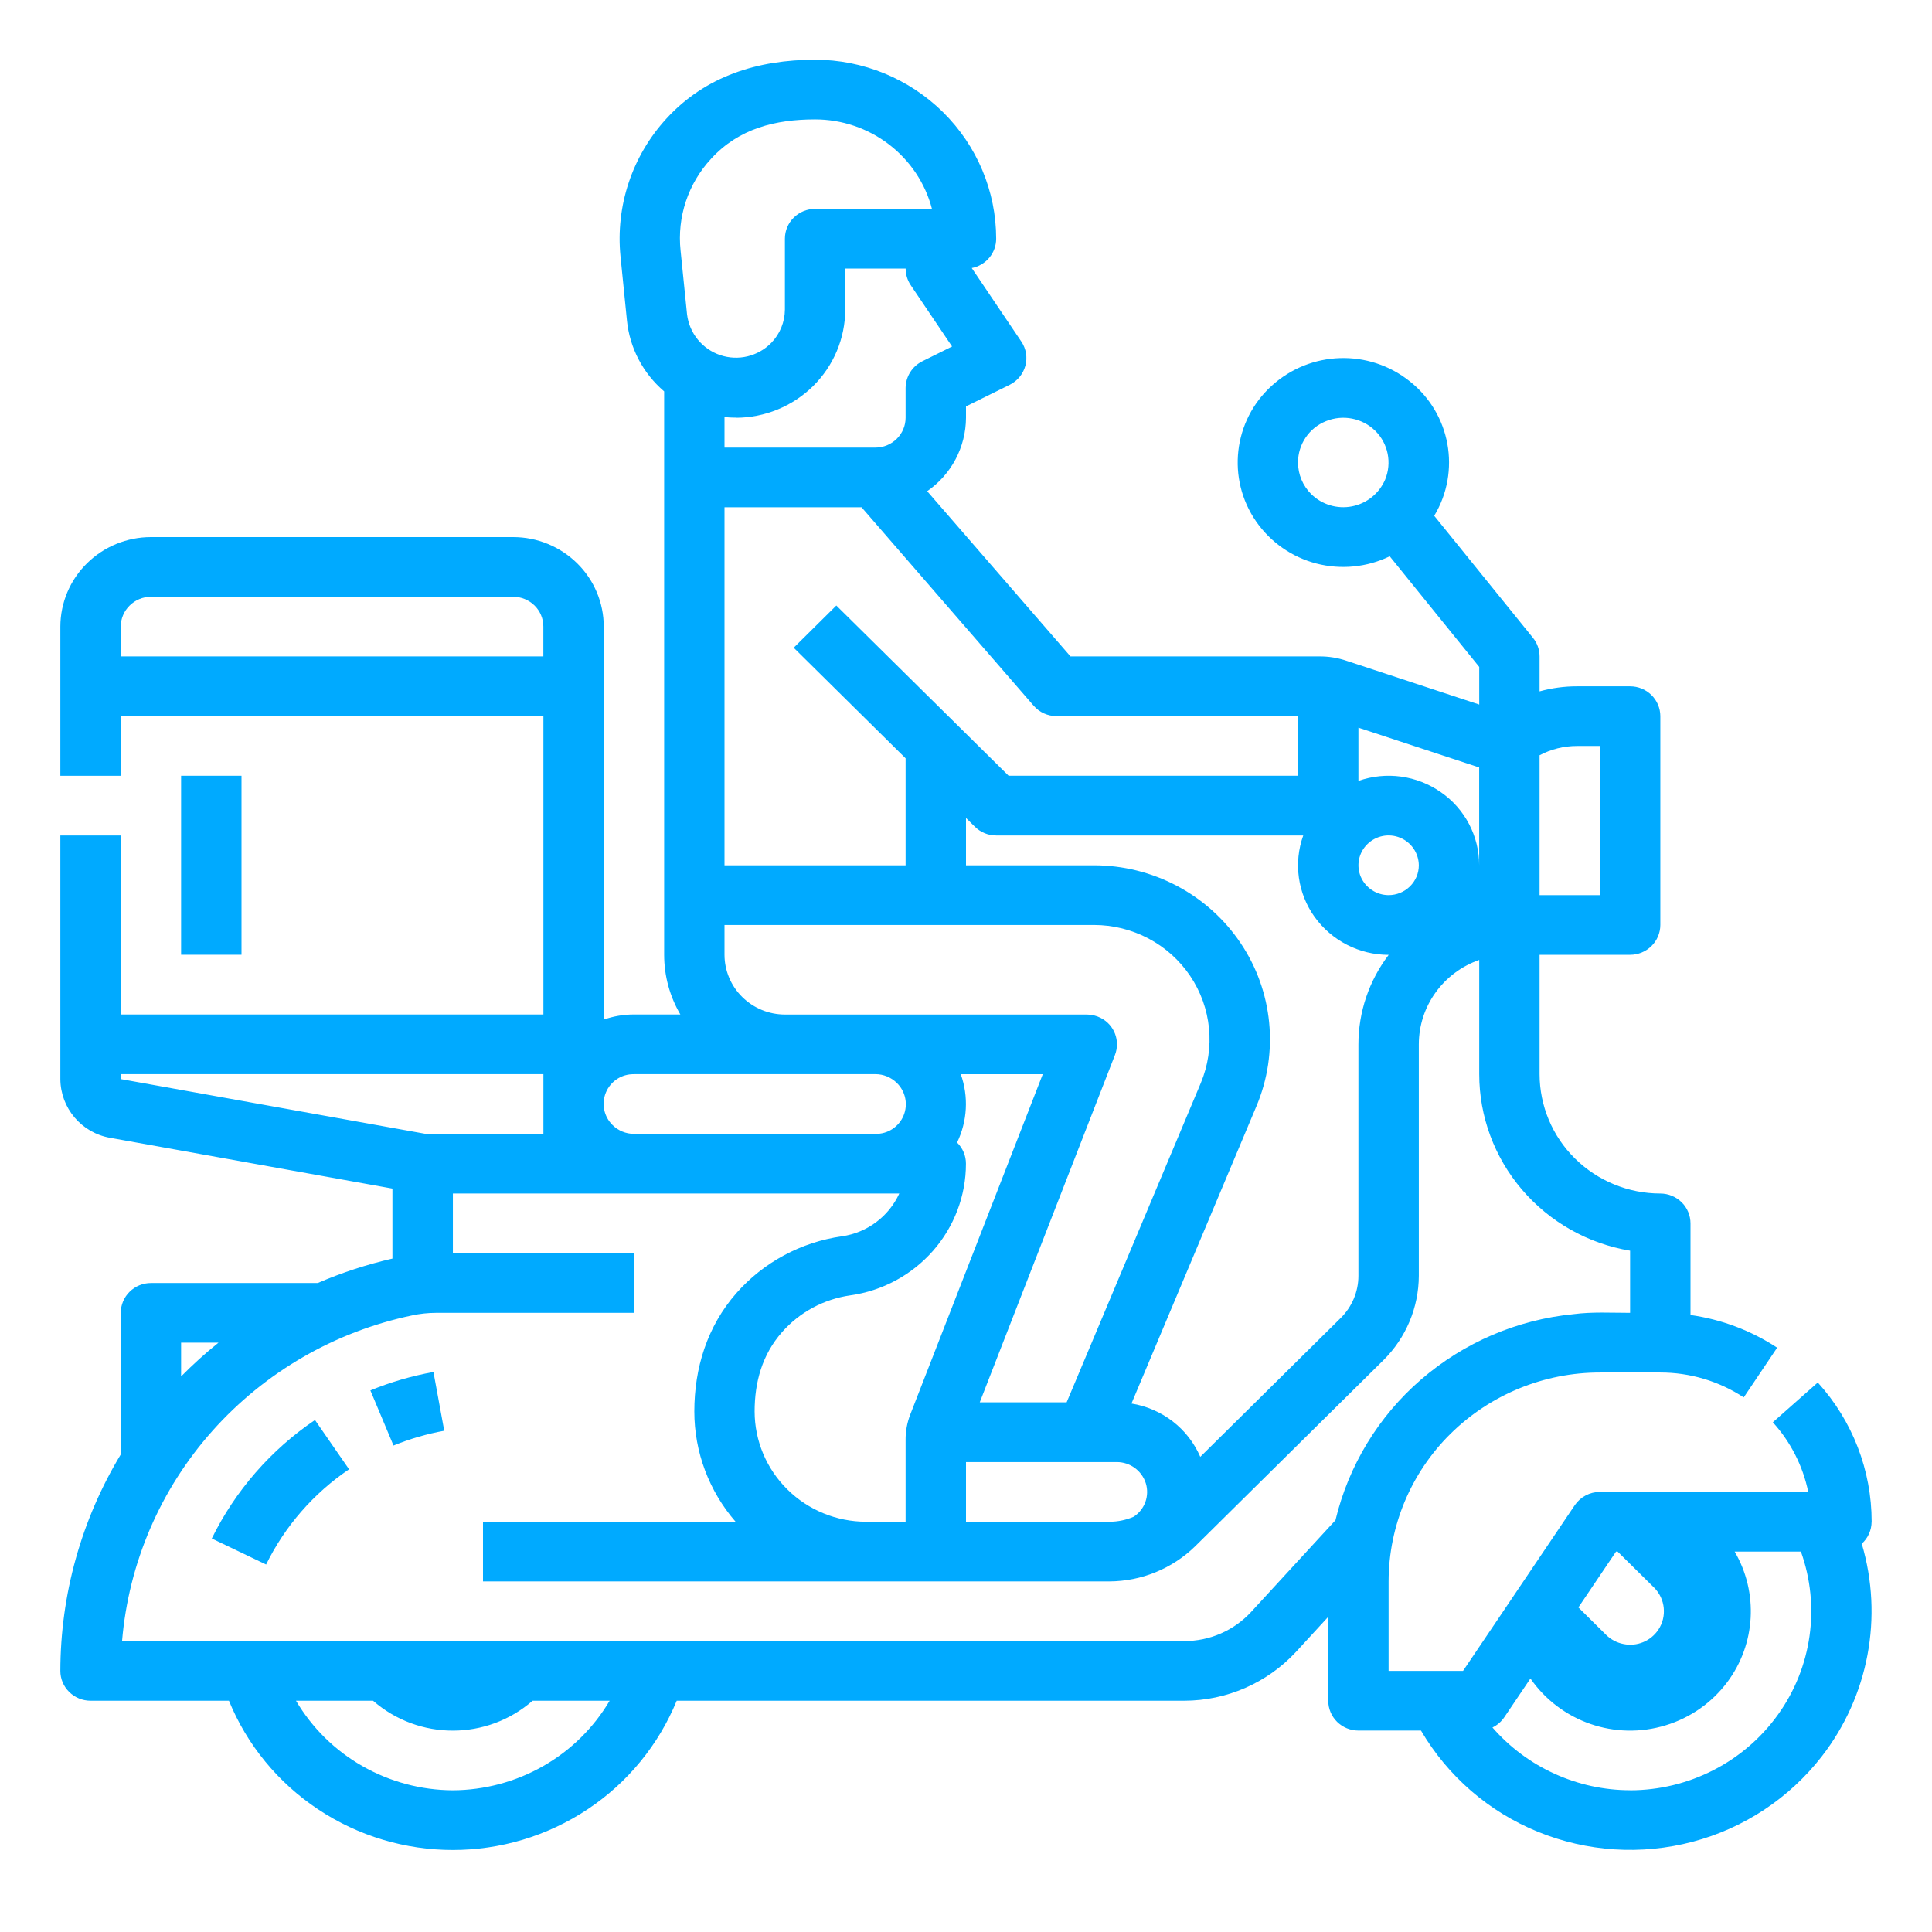
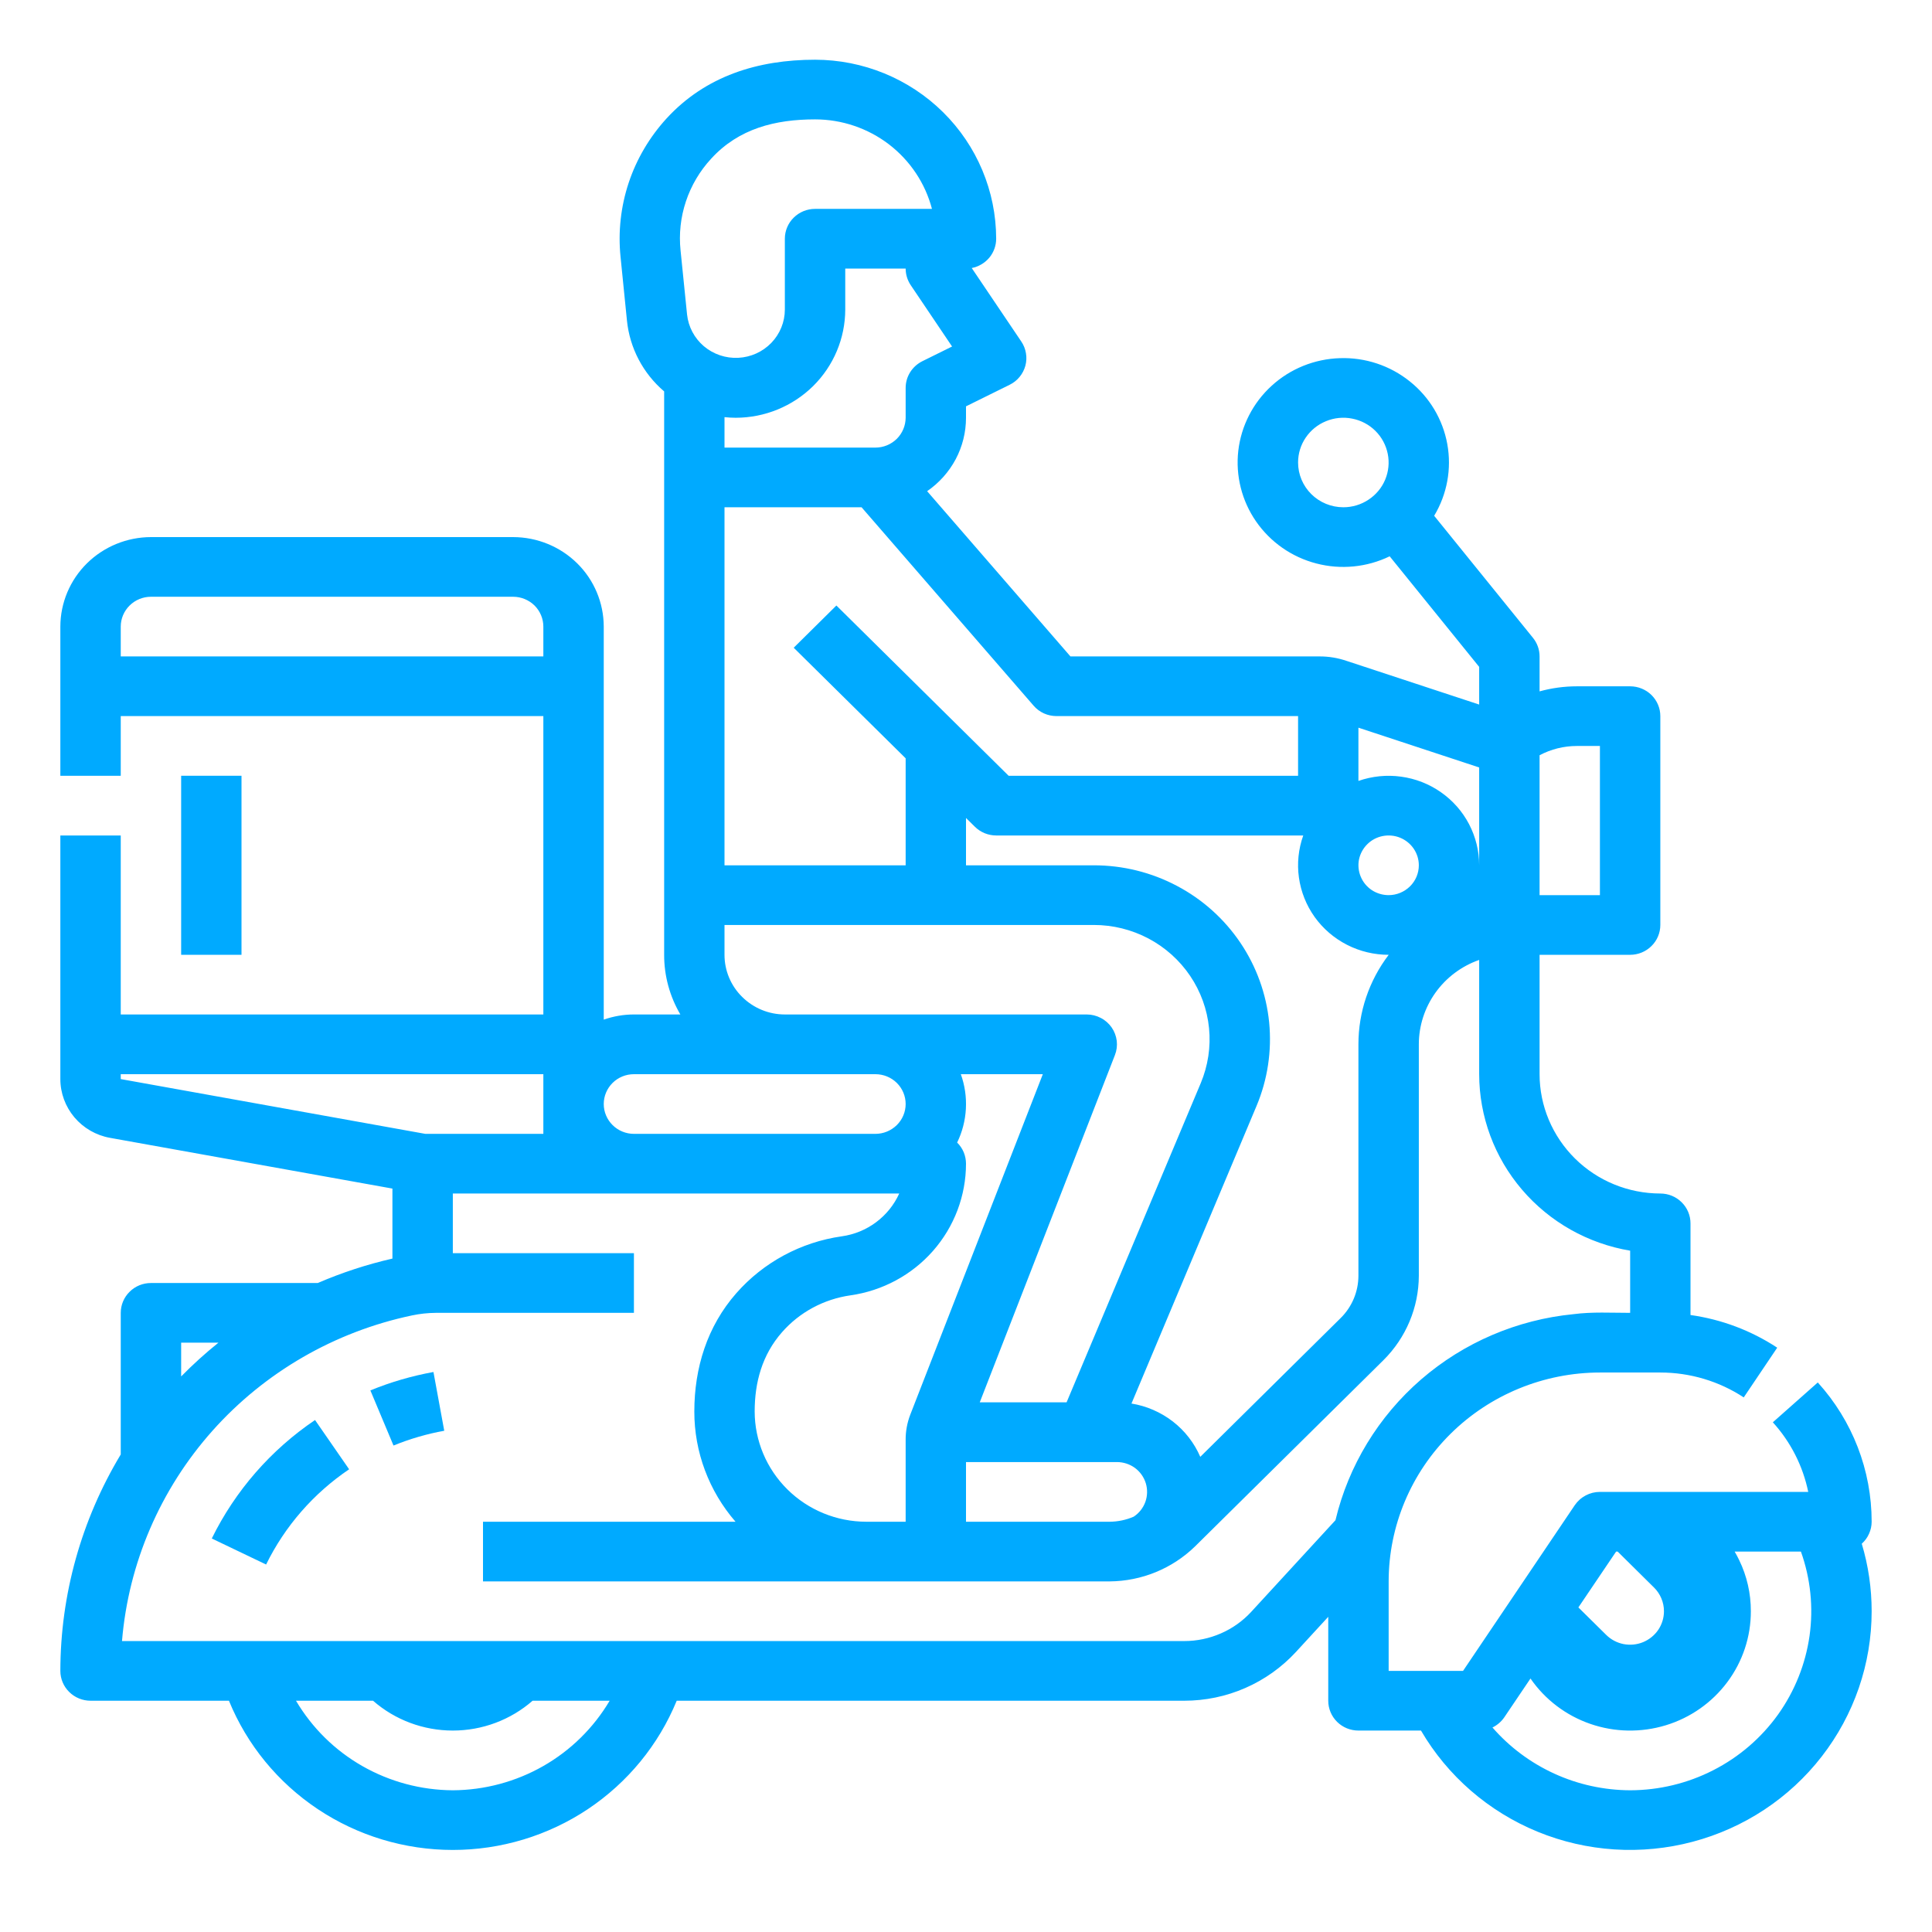
- <svg xmlns="http://www.w3.org/2000/svg" width="34" height="34" fill="none">
-   <path d="M6.518 24.469l.407.97c.288-.117.587-.205.893-.26l-.19-1.034c-.38.069-.753.177-1.11.324zm-2.791 2.606l.956.458a4.322 4.322 0 011.46-1.676l-.6-.867a5.378 5.378 0 00-1.816 2.085z" fill="#0AF" />
-   <path d="M32.938 26.78c0-.905-.337-1.777-.948-2.45l-.791.7c.314.346.529.769.623 1.225h-3.666a.536.536 0 00-.442.233l-1.967 2.917h-1.31V27.83a3.659 3.659 0 011.09-2.598 3.745 3.745 0 012.63-1.078h1.062c.522 0 1.033.152 1.468.438l.588-.875a3.723 3.723 0 00-1.525-.575v-1.613a.522.522 0 00-.156-.371.534.534 0 00-.375-.154 2.14 2.14 0 01-1.502-.616 2.09 2.09 0 01-.623-1.485v-2.1h1.593a.534.534 0 00.376-.154.522.522 0 00.156-.37v-3.677a.522.522 0 00-.156-.37.535.535 0 00-.375-.154h-.938c-.221 0-.442.03-.656.089v-.615a.521.521 0 00-.117-.328L25.24 9.077a1.82 1.82 0 00-.43-2.366 1.873 1.873 0 00-2.43.078 1.822 1.822 0 00-.274 2.388 1.86 1.86 0 001.06.74c.432.112.89.067 1.291-.127l1.575 1.947v.662l-2.335-.77a1.448 1.448 0 00-.476-.077h-4.382l-2.522-2.908A1.58 1.58 0 0017 7.352v-.2l.769-.38a.53.53 0 00.276-.336.518.518 0 00-.072-.426l-.872-1.293a.532.532 0 00.309-.182.52.52 0 00.121-.334c0-.835-.337-1.636-.934-2.226a3.21 3.21 0 00-2.253-.924c-1 0-1.927.284-2.616 1.036a3.123 3.123 0 00-.808 2.427l.113 1.124c.048.484.282.932.655 1.25v9.915c0 .37.098.731.285 1.05h-.817c-.18 0-.36.03-.531.09v-6.916c0-.417-.168-.818-.467-1.113a1.605 1.605 0 00-1.127-.462H2.656c-.422 0-.827.167-1.126.462a1.568 1.568 0 00-.468 1.113v2.626h1.063v-1.05h7.438v5.25H2.125v-3.15H1.062v4.287a1.056 1.056 0 00.873 1.033l4.971.894v1.232a7.59 7.59 0 00-1.314.43H2.656a.534.534 0 00-.375.154.522.522 0 00-.156.371v2.492a7.393 7.393 0 00-1.063 3.81c0 .139.056.272.156.37.1.099.235.154.376.154h2.435c.317.776.862 1.44 1.564 1.908a4.286 4.286 0 004.752 0 4.211 4.211 0 001.564-1.908h8.932a2.687 2.687 0 001.966-.859l.568-.618v1.477c0 .14.056.273.156.372.1.098.234.153.375.153h1.101a4.23 4.23 0 002.054 1.78 4.297 4.297 0 002.727.177 4.253 4.253 0 002.271-1.5 4.17 4.17 0 00.705-3.745.522.522 0 00.173-.387zM22.843 8.14a.782.782 0 01.492-.728.805.805 0 01.868.17.786.786 0 01.173.859.803.803 0 01-1.3.255.784.784 0 01-.233-.557zm-7.6 18.64c-.52 0-1.02-.205-1.387-.569a1.93 1.93 0 01-.576-1.37c0-.516.132-.998.48-1.395.31-.353.737-.583 1.205-.65a2.377 2.377 0 001.454-.783c.374-.426.58-.97.58-1.534a.518.518 0 00-.156-.372 1.56 1.56 0 00.065-1.203h1.443l-2.332 5.99a1.208 1.208 0 00-.082.453v1.433h-.694zM17 25.73h2.656a.535.535 0 01.508.372.52.52 0 01-.213.59 1.074 1.074 0 01-.424.088H17v-1.05zm4.123-.092a1.582 1.582 0 00-.484-.623 1.608 1.608 0 00-.727-.315l2.2-5.235a3.03 3.03 0 00-.284-2.875 3.085 3.085 0 00-1.116-1 3.126 3.126 0 00-1.46-.362H17v-.833l.156.154a.533.533 0 00.375.154h5.404a1.557 1.557 0 00.201 1.435 1.607 1.607 0 001.301.666h.002a2.592 2.592 0 00-.533 1.575v4.073c0 .278-.112.545-.311.742l-2.472 2.444zm3.314-9.885a.535.535 0 01-.49-.324.52.52 0 01.115-.572.532.532 0 01.579-.114.53.53 0 01.328.485c0 .14-.056.273-.156.371a.535.535 0 01-.375.154zm3.72-2.625v2.625h-1.063v-2.462a1.41 1.41 0 01.656-.163h.406zm-2.126 2.1a1.56 1.56 0 00-.673-1.286 1.603 1.603 0 00-1.452-.199v-.937l2.125.7v1.722zm-7.437-2.626h4.25v1.05H17.75l-3.032-2.996-.75.743 1.969 1.946v1.883H12.75V8.927h2.412l3.028 3.492a.53.53 0 00.404.183zm-6.078-9.81c.485-.53 1.13-.691 1.828-.691.47 0 .928.155 1.3.44.373.286.64.685.757 1.135h-2.057a.535.535 0 00-.376.154.522.522 0 00-.155.371v1.247a.848.848 0 01-.24.586.868.868 0 01-1.482-.5l-.114-1.124a2.054 2.054 0 01.539-1.618zm.433 4.56c.51 0 1-.202 1.361-.558.361-.357.564-.841.565-1.346v-.722h1.063a.52.52 0 00.089.292l.728 1.08-.524.26a.53.53 0 00-.294.469v.525a.52.52 0 01-.155.37.535.535 0 01-.376.155H12.75V7.34a1.9 1.9 0 00.2.01zm-.199 9.451v-.525h6.501c.335 0 .665.082.96.238.296.156.547.382.733.657a1.997 1.997 0 01.187 1.889l-2.36 5.617h-1.529l2.379-6.112a.52.52 0 00-.249-.653.536.536 0 00-.247-.06h-5.313a1.07 1.07 0 01-.75-.309 1.045 1.045 0 01-.312-.742zm-1.594 2.1h4.25c.141 0 .276.056.376.154a.522.522 0 01-.376.897h-4.25a.534.534 0 01-.375-.154.522.522 0 01.375-.896zm-9.031-7.35v-.526c0-.139.056-.272.156-.37a.535.535 0 01.375-.155h6.375c.141 0 .276.056.376.154a.52.52 0 01.155.371v.525H2.125zm0 7.35h7.438v1.05H7.485l-5.36-.963v-.086zm1.72 4.726c-.231.185-.45.384-.658.594v-.594h.657zm4.124 7.877a3.24 3.24 0 01-1.592-.426 3.194 3.194 0 01-1.168-1.15h1.356a2.136 2.136 0 002.808 0h1.356a3.193 3.193 0 01-1.169 1.15 3.24 3.24 0 01-1.591.426zm14.051-3.141a1.595 1.595 0 01-1.18.515H2.148a6.358 6.358 0 011.592-3.701 6.487 6.487 0 013.513-2.03 2.01 2.01 0 01.418-.045h3.486v-1.05H7.97v-1.05h7.856a1.314 1.314 0 01-1.01.753c-.72.102-1.38.458-1.857 1-.514.586-.74 1.318-.74 2.083 0 .712.258 1.4.726 1.94H8.5v1.05h11.027a2.176 2.176 0 001.503-.615l3.316-3.278a2.1 2.1 0 00.623-1.485v-4.074c0-.325.102-.643.293-.909.19-.266.459-.467.77-.576v2.01c0 .745.267 1.465.753 2.033.486.569 1.16.95 1.902 1.074v1.094c-.33 0-.667-.02-.995.023a4.82 4.82 0 00-2.683 1.15 4.727 4.727 0 00-1.507 2.476l-1.482 1.612zm6.42-1.06h.027l.642.634a.588.588 0 01.074.743.594.594 0 01-.612.25.597.597 0 01-.305-.16l-.489-.484.663-.983zm.247 4.2c-.46 0-.914-.1-1.332-.291a3.2 3.2 0 01-1.09-.813.528.528 0 00.208-.18l.46-.682a2.137 2.137 0 002.382.823 2.123 2.123 0 001.083-.76 2.083 2.083 0 00.129-2.297h1.166a3.118 3.118 0 01-.403 2.869 3.178 3.178 0 01-1.137.978 3.218 3.218 0 01-1.465.354z" fill="#0AF" />
-   <path d="M4.25 13.652H3.187v3.15H4.25v-3.15z" fill="#0AF" />
+ <svg xmlns="http://www.w3.org/2000/svg" width="34" height="34" viewBox="0 0 34 34" fill="none">
+   <path d="M6.518 24.469L6.925 25.439C7.213 25.322 7.512 25.234 7.818 25.179L7.628 24.145C7.248 24.214 6.875 24.322 6.518 24.469Z" fill="#00AAFF" />
+   <path d="M3.727 27.075L4.683 27.533C5.014 26.858 5.517 26.281 6.144 25.857L5.544 24.99C4.765 25.517 4.139 26.236 3.727 27.075Z" fill="#00AAFF" />
+   <path d="M32.938 26.78C32.938 25.875 32.601 25.003 31.99 24.329L31.199 25.03C31.513 25.376 31.728 25.799 31.822 26.255H28.156C28.069 26.255 27.983 26.276 27.906 26.317C27.828 26.358 27.763 26.417 27.714 26.488L25.747 29.405H24.438V27.83C24.439 26.855 24.831 25.921 25.528 25.232C26.225 24.543 27.17 24.155 28.156 24.154H29.219C29.741 24.154 30.252 24.306 30.687 24.592L31.276 23.717C30.817 23.415 30.296 23.219 29.75 23.142V21.529C29.75 21.39 29.694 21.256 29.594 21.158C29.495 21.059 29.36 21.004 29.219 21.004C28.655 21.003 28.115 20.782 27.717 20.388C27.319 19.994 27.094 19.46 27.094 18.904V16.803H28.688C28.828 16.803 28.963 16.748 29.063 16.649C29.163 16.551 29.219 16.417 29.219 16.278V12.602C29.219 12.463 29.163 12.33 29.063 12.231C28.963 12.133 28.828 12.078 28.688 12.078H27.75C27.529 12.078 27.308 12.108 27.094 12.167V11.552C27.094 11.433 27.053 11.317 26.977 11.224L25.239 9.077C25.467 8.697 25.549 8.249 25.47 7.815C25.391 7.38 25.157 6.988 24.809 6.711C24.462 6.433 24.026 6.288 23.58 6.303C23.133 6.317 22.707 6.489 22.379 6.789C22.051 7.088 21.843 7.494 21.792 7.932C21.742 8.371 21.853 8.813 22.105 9.177C22.357 9.541 22.733 9.804 23.165 9.916C23.597 10.029 24.055 9.984 24.456 9.79L26.031 11.736V12.399L23.696 11.63C23.543 11.578 23.382 11.551 23.22 11.552H18.838L16.316 8.644C16.527 8.499 16.699 8.306 16.819 8.081C16.938 7.856 17 7.606 17 7.352V7.151L17.769 6.771C17.836 6.738 17.896 6.691 17.943 6.633C17.991 6.575 18.025 6.508 18.045 6.436C18.064 6.364 18.068 6.289 18.055 6.216C18.043 6.142 18.015 6.072 17.973 6.01L17.101 4.717C17.222 4.693 17.331 4.629 17.41 4.535C17.488 4.441 17.531 4.323 17.531 4.201C17.53 3.366 17.194 2.565 16.597 1.975C15.999 1.384 15.189 1.052 14.344 1.051C13.343 1.051 12.417 1.335 11.728 2.087C11.43 2.414 11.203 2.798 11.064 3.216C10.925 3.635 10.876 4.077 10.92 4.515L11.033 5.638C11.081 6.122 11.315 6.57 11.688 6.888V16.803C11.687 17.172 11.786 17.534 11.973 17.853H11.156C10.975 17.853 10.796 17.884 10.625 17.944V11.027C10.624 10.61 10.457 10.209 10.158 9.914C9.859 9.619 9.454 9.453 9.031 9.452H2.656C2.234 9.453 1.829 9.619 1.53 9.914C1.231 10.209 1.063 10.61 1.062 11.027V13.653H2.125V12.602H9.562V17.853H2.125V14.703H1.062V18.99C1.062 19.236 1.15 19.474 1.309 19.663C1.469 19.852 1.69 19.98 1.935 20.024L6.906 20.917V22.149C6.456 22.252 6.016 22.396 5.592 22.579H2.656C2.515 22.579 2.38 22.634 2.281 22.733C2.181 22.831 2.125 22.965 2.125 23.104V25.596C1.431 26.749 1.064 28.064 1.062 29.405C1.062 29.544 1.118 29.678 1.218 29.776C1.318 29.875 1.453 29.93 1.594 29.93H4.029C4.346 30.706 4.891 31.37 5.593 31.838C6.295 32.306 7.122 32.556 7.969 32.556C8.815 32.556 9.643 32.306 10.345 31.838C11.046 31.37 11.591 30.706 11.909 29.93H20.841C21.211 29.93 21.577 29.854 21.915 29.706C22.254 29.558 22.557 29.342 22.807 29.071L23.375 28.453V29.93C23.375 30.07 23.431 30.203 23.531 30.302C23.63 30.4 23.765 30.455 23.906 30.455H25.007C25.475 31.256 26.197 31.882 27.061 32.236C27.925 32.59 28.884 32.652 29.788 32.412C30.691 32.173 31.49 31.646 32.059 30.912C32.629 30.178 32.938 29.28 32.938 28.355C32.938 27.953 32.88 27.553 32.764 27.167C32.819 27.118 32.863 27.058 32.892 26.991C32.922 26.925 32.938 26.853 32.938 26.78ZM22.844 8.139C22.844 7.984 22.89 7.831 22.978 7.702C23.066 7.572 23.19 7.471 23.336 7.412C23.481 7.352 23.642 7.336 23.796 7.367C23.951 7.397 24.093 7.472 24.204 7.582C24.316 7.693 24.391 7.833 24.422 7.986C24.453 8.138 24.437 8.297 24.377 8.441C24.317 8.585 24.214 8.708 24.083 8.794C23.952 8.881 23.798 8.927 23.641 8.927C23.429 8.927 23.227 8.844 23.077 8.696C22.928 8.548 22.844 8.348 22.844 8.139ZM15.244 26.78C14.723 26.779 14.225 26.575 13.857 26.211C13.489 25.847 13.282 25.354 13.281 24.84C13.281 24.325 13.413 23.843 13.761 23.446C14.07 23.093 14.498 22.863 14.966 22.796C15.53 22.716 16.047 22.438 16.42 22.013C16.794 21.587 17 21.042 17 20.479C17 20.41 16.986 20.341 16.96 20.278C16.933 20.214 16.894 20.156 16.844 20.107C16.935 19.921 16.987 19.718 16.998 19.512C17.009 19.305 16.979 19.099 16.909 18.904H18.352L16.02 24.894C15.964 25.039 15.936 25.192 15.938 25.347V26.78H15.244ZM17 25.73H19.656C19.77 25.73 19.881 25.766 19.973 25.833C20.064 25.9 20.131 25.995 20.164 26.102C20.197 26.21 20.194 26.326 20.156 26.432C20.117 26.538 20.046 26.629 19.951 26.691C19.817 26.749 19.673 26.779 19.527 26.78H17V25.73ZM21.123 25.638C21.017 25.393 20.851 25.179 20.639 25.015C20.427 24.852 20.178 24.743 19.912 24.7L22.112 19.465C22.308 18.999 22.384 18.494 22.335 17.992C22.285 17.491 22.111 17.009 21.828 16.59C21.545 16.171 21.162 15.827 20.712 15.59C20.263 15.352 19.761 15.228 19.251 15.228H17V14.395L17.156 14.549C17.205 14.598 17.264 14.636 17.328 14.663C17.392 14.689 17.462 14.703 17.531 14.703H22.935C22.85 14.941 22.824 15.195 22.859 15.444C22.894 15.694 22.989 15.932 23.136 16.138C23.283 16.343 23.478 16.511 23.705 16.627C23.931 16.743 24.183 16.803 24.438 16.803H24.439C24.093 17.257 23.906 17.81 23.906 18.378V22.452C23.905 22.73 23.794 22.997 23.595 23.194L21.123 25.638ZM24.438 15.753C24.332 15.753 24.23 15.722 24.142 15.665C24.055 15.607 23.987 15.525 23.947 15.429C23.907 15.333 23.896 15.227 23.916 15.126C23.937 15.024 23.988 14.93 24.062 14.857C24.136 14.783 24.231 14.733 24.334 14.713C24.437 14.693 24.544 14.703 24.641 14.743C24.738 14.783 24.821 14.85 24.879 14.936C24.938 15.023 24.969 15.124 24.969 15.228C24.969 15.367 24.913 15.501 24.813 15.599C24.713 15.697 24.578 15.753 24.438 15.753ZM28.156 13.128V15.753H27.094V13.291C27.296 13.184 27.521 13.128 27.75 13.128H28.156ZM26.031 15.228C26.031 14.976 25.97 14.728 25.853 14.504C25.736 14.28 25.566 14.087 25.358 13.942C25.15 13.796 24.909 13.702 24.657 13.668C24.404 13.633 24.147 13.659 23.906 13.743V12.806L26.031 13.506V15.228ZM18.594 12.602H22.844V13.653H17.751L14.719 10.656L13.968 11.399L15.938 13.345V15.228H12.75V8.927H15.162L18.19 12.419C18.24 12.477 18.302 12.523 18.372 12.555C18.441 12.586 18.517 12.602 18.594 12.602ZM12.516 2.792C13.001 2.261 13.646 2.101 14.344 2.101C14.815 2.101 15.272 2.256 15.645 2.541C16.017 2.827 16.283 3.226 16.401 3.676H14.344C14.203 3.676 14.068 3.731 13.968 3.83C13.868 3.928 13.812 4.062 13.812 4.201V5.448C13.812 5.667 13.726 5.876 13.574 6.034C13.421 6.192 13.213 6.286 12.992 6.297C12.772 6.308 12.555 6.235 12.387 6.093C12.22 5.951 12.114 5.751 12.091 5.534L11.977 4.41C11.946 4.118 11.978 3.823 12.071 3.544C12.164 3.265 12.315 3.009 12.516 2.792ZM12.949 7.352C13.46 7.351 13.949 7.15 14.31 6.794C14.671 6.437 14.874 5.953 14.875 5.448V4.726H15.938C15.938 4.83 15.969 4.931 16.027 5.018L16.755 6.098L16.231 6.357C16.143 6.401 16.069 6.468 16.017 6.551C15.965 6.634 15.938 6.729 15.938 6.827V7.352C15.937 7.491 15.881 7.624 15.782 7.723C15.682 7.821 15.547 7.877 15.406 7.877H12.75V7.341C12.816 7.348 12.883 7.352 12.949 7.352ZM12.75 16.803V16.278H19.251C19.586 16.278 19.916 16.36 20.211 16.516C20.506 16.672 20.758 16.898 20.944 17.173C21.13 17.448 21.245 17.765 21.277 18.094C21.31 18.424 21.259 18.756 21.131 19.062L18.77 24.679H17.242L19.621 18.567C19.652 18.487 19.663 18.402 19.653 18.317C19.642 18.232 19.612 18.151 19.563 18.081C19.514 18.011 19.449 17.953 19.372 17.914C19.296 17.874 19.211 17.853 19.125 17.853H13.812C13.531 17.853 13.261 17.742 13.062 17.545C12.862 17.349 12.75 17.082 12.75 16.803ZM11.156 18.904H15.406C15.547 18.904 15.682 18.959 15.782 19.057C15.882 19.156 15.938 19.289 15.938 19.429C15.938 19.568 15.882 19.701 15.782 19.8C15.682 19.898 15.547 19.954 15.406 19.954H11.156C11.015 19.954 10.88 19.898 10.781 19.8C10.681 19.701 10.625 19.568 10.625 19.429C10.625 19.289 10.681 19.156 10.781 19.057C10.88 18.959 11.015 18.904 11.156 18.904ZM2.125 11.552V11.027C2.125 10.888 2.181 10.755 2.281 10.656C2.38 10.558 2.515 10.502 2.656 10.502H9.031C9.172 10.502 9.307 10.558 9.407 10.656C9.506 10.755 9.562 10.888 9.562 11.027V11.552H2.125ZM2.125 18.904H9.562V19.954H7.485L2.125 18.99V18.904ZM3.844 23.629C3.614 23.814 3.394 24.013 3.188 24.223V23.629H3.844ZM7.969 31.506C7.41 31.503 6.861 31.356 6.377 31.08C5.893 30.804 5.491 30.407 5.209 29.93H6.565C6.952 30.269 7.452 30.455 7.969 30.455C8.486 30.455 8.985 30.269 9.373 29.93H10.729C10.447 30.407 10.044 30.804 9.56 31.08C9.076 31.356 8.528 31.503 7.969 31.506ZM22.02 28.365C21.871 28.527 21.689 28.657 21.486 28.745C21.282 28.834 21.063 28.88 20.841 28.88H2.147C2.261 27.509 2.82 26.211 3.739 25.179C4.659 24.147 5.891 23.435 7.252 23.149C7.389 23.12 7.529 23.105 7.67 23.104H11.156V22.054H7.969V21.004H15.825C15.735 21.203 15.595 21.377 15.418 21.509C15.242 21.641 15.034 21.726 14.815 21.757C14.095 21.859 13.435 22.215 12.958 22.758C12.444 23.343 12.219 24.075 12.219 24.84C12.218 25.552 12.476 26.24 12.944 26.78H8.5V27.83H19.527C20.09 27.826 20.629 27.605 21.03 27.215L24.346 23.937C24.744 23.542 24.967 23.009 24.969 22.452V18.378C24.969 18.053 25.072 17.735 25.262 17.469C25.452 17.203 25.721 17.002 26.031 16.893V18.904C26.032 19.648 26.299 20.368 26.785 20.936C27.271 21.505 27.945 21.885 28.688 22.01V23.104C28.358 23.104 28.02 23.084 27.692 23.127C26.698 23.224 25.76 23.626 25.009 24.276C24.258 24.927 23.731 25.793 23.502 26.753L22.02 28.365ZM28.441 27.305H28.468L29.109 27.939C29.22 28.049 29.283 28.199 29.283 28.355C29.283 28.471 29.248 28.585 29.183 28.682C29.117 28.779 29.024 28.854 28.916 28.899C28.807 28.944 28.687 28.955 28.571 28.933C28.456 28.91 28.35 28.854 28.266 28.771L27.777 28.288L28.441 27.305ZM28.688 31.506C28.227 31.504 27.773 31.405 27.355 31.214C26.937 31.023 26.565 30.746 26.265 30.401C26.349 30.36 26.421 30.298 26.473 30.222L26.934 29.539C27.19 29.91 27.559 30.19 27.988 30.338C28.416 30.486 28.881 30.494 29.315 30.362C29.749 30.23 30.129 29.963 30.398 29.602C30.668 29.241 30.813 28.804 30.812 28.355C30.813 28.044 30.743 27.736 30.607 27.456C30.583 27.404 30.555 27.354 30.527 27.305H31.693C31.863 27.78 31.915 28.289 31.845 28.788C31.774 29.287 31.584 29.762 31.29 30.174C30.995 30.585 30.605 30.921 30.152 31.152C29.7 31.384 29.197 31.505 28.688 31.506Z" fill="#00AAFF" />
+   <path d="M4.25 13.652H3.188V16.803H4.25V13.652Z" fill="#00AAFF" />
</svg>
